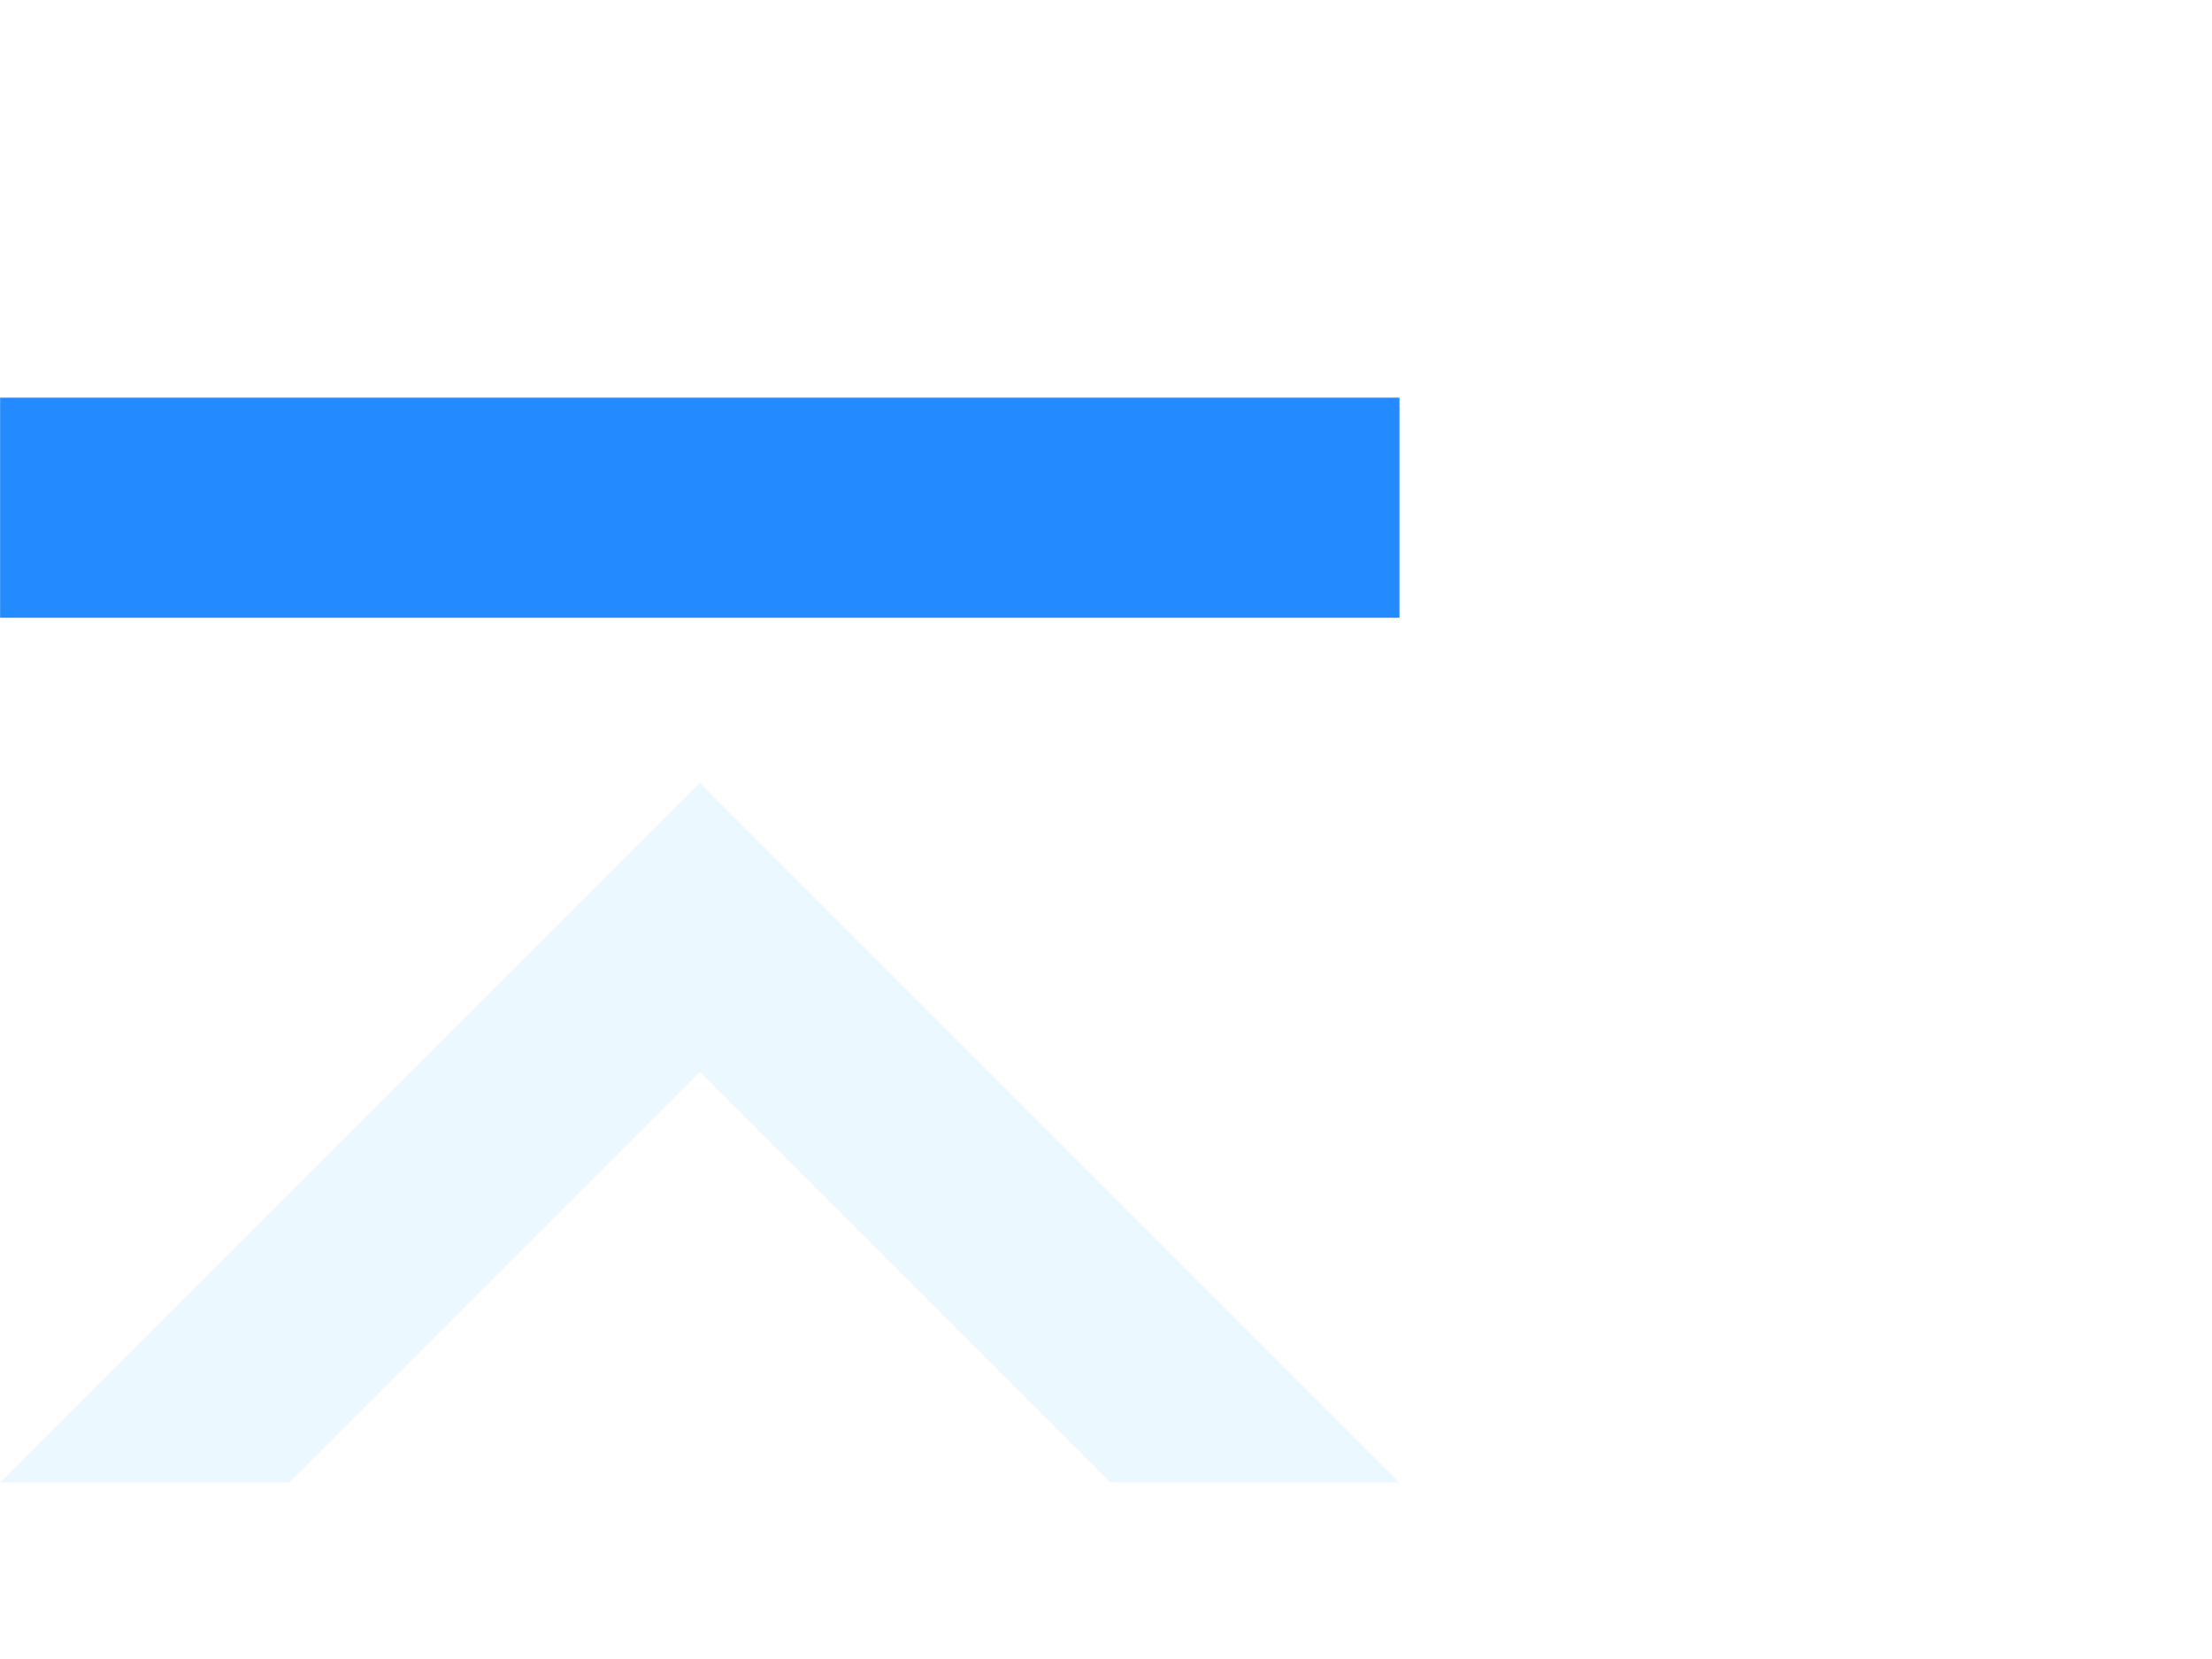
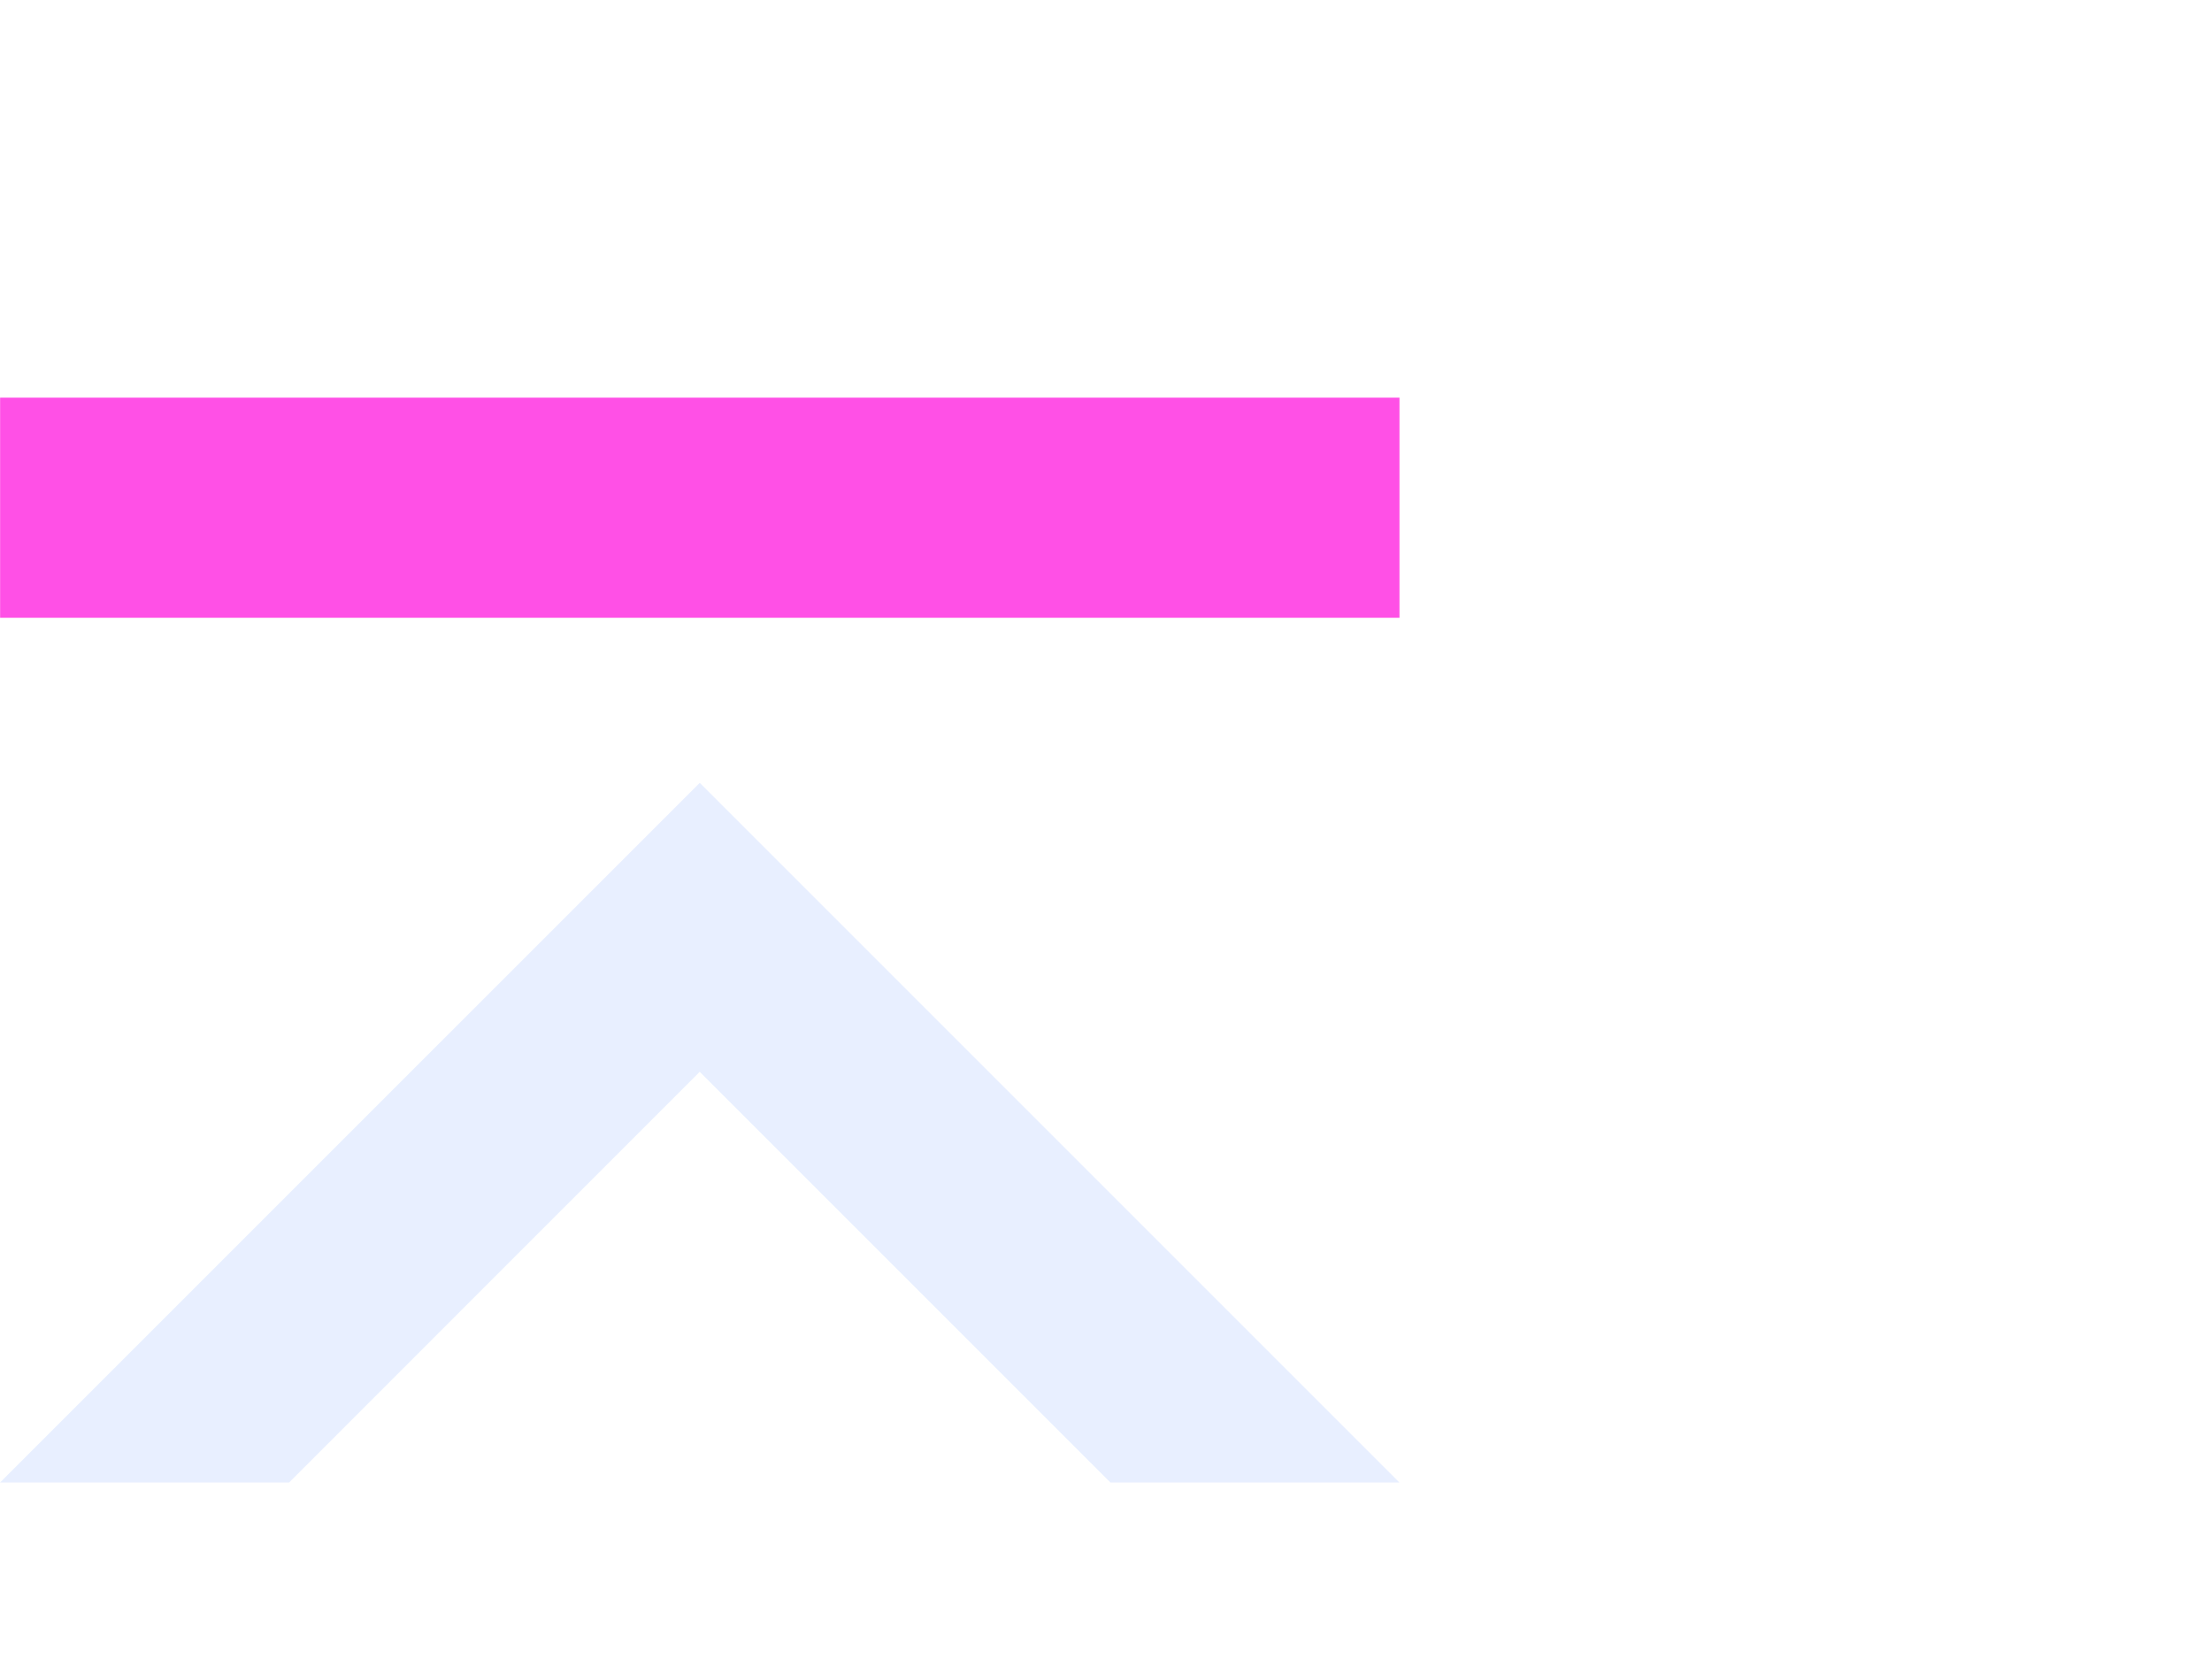
<svg xmlns="http://www.w3.org/2000/svg" version="1.1" id="Layer_1" x="0px" y="0px" width="40px" height="30px" viewBox="0 0 40 30" enable-background="new 0 0 40 30" xml:space="preserve">
  <g>
-     <rect x="0.002" y="7.191" fill="#238BFF" width="25.305" height="3.98" />
-     <polygon fill="#ECF8FF" points="5.227,26.809 12.653,19.382 20.08,26.809 25.307,26.809 12.655,14.157 12.653,14.157    12.653,14.157 0,26.809  " />
+     <rect x="0.002" y="7.191" fill="#FF50E6" width="25.305" height="3.98" />
+     <polygon fill="#E8EFFF" points="5.227,26.809 12.653,19.382 20.08,26.809 25.307,26.809 12.655,14.157 12.653,14.157    12.653,14.157 0,26.809  " />
  </g>
</svg>
